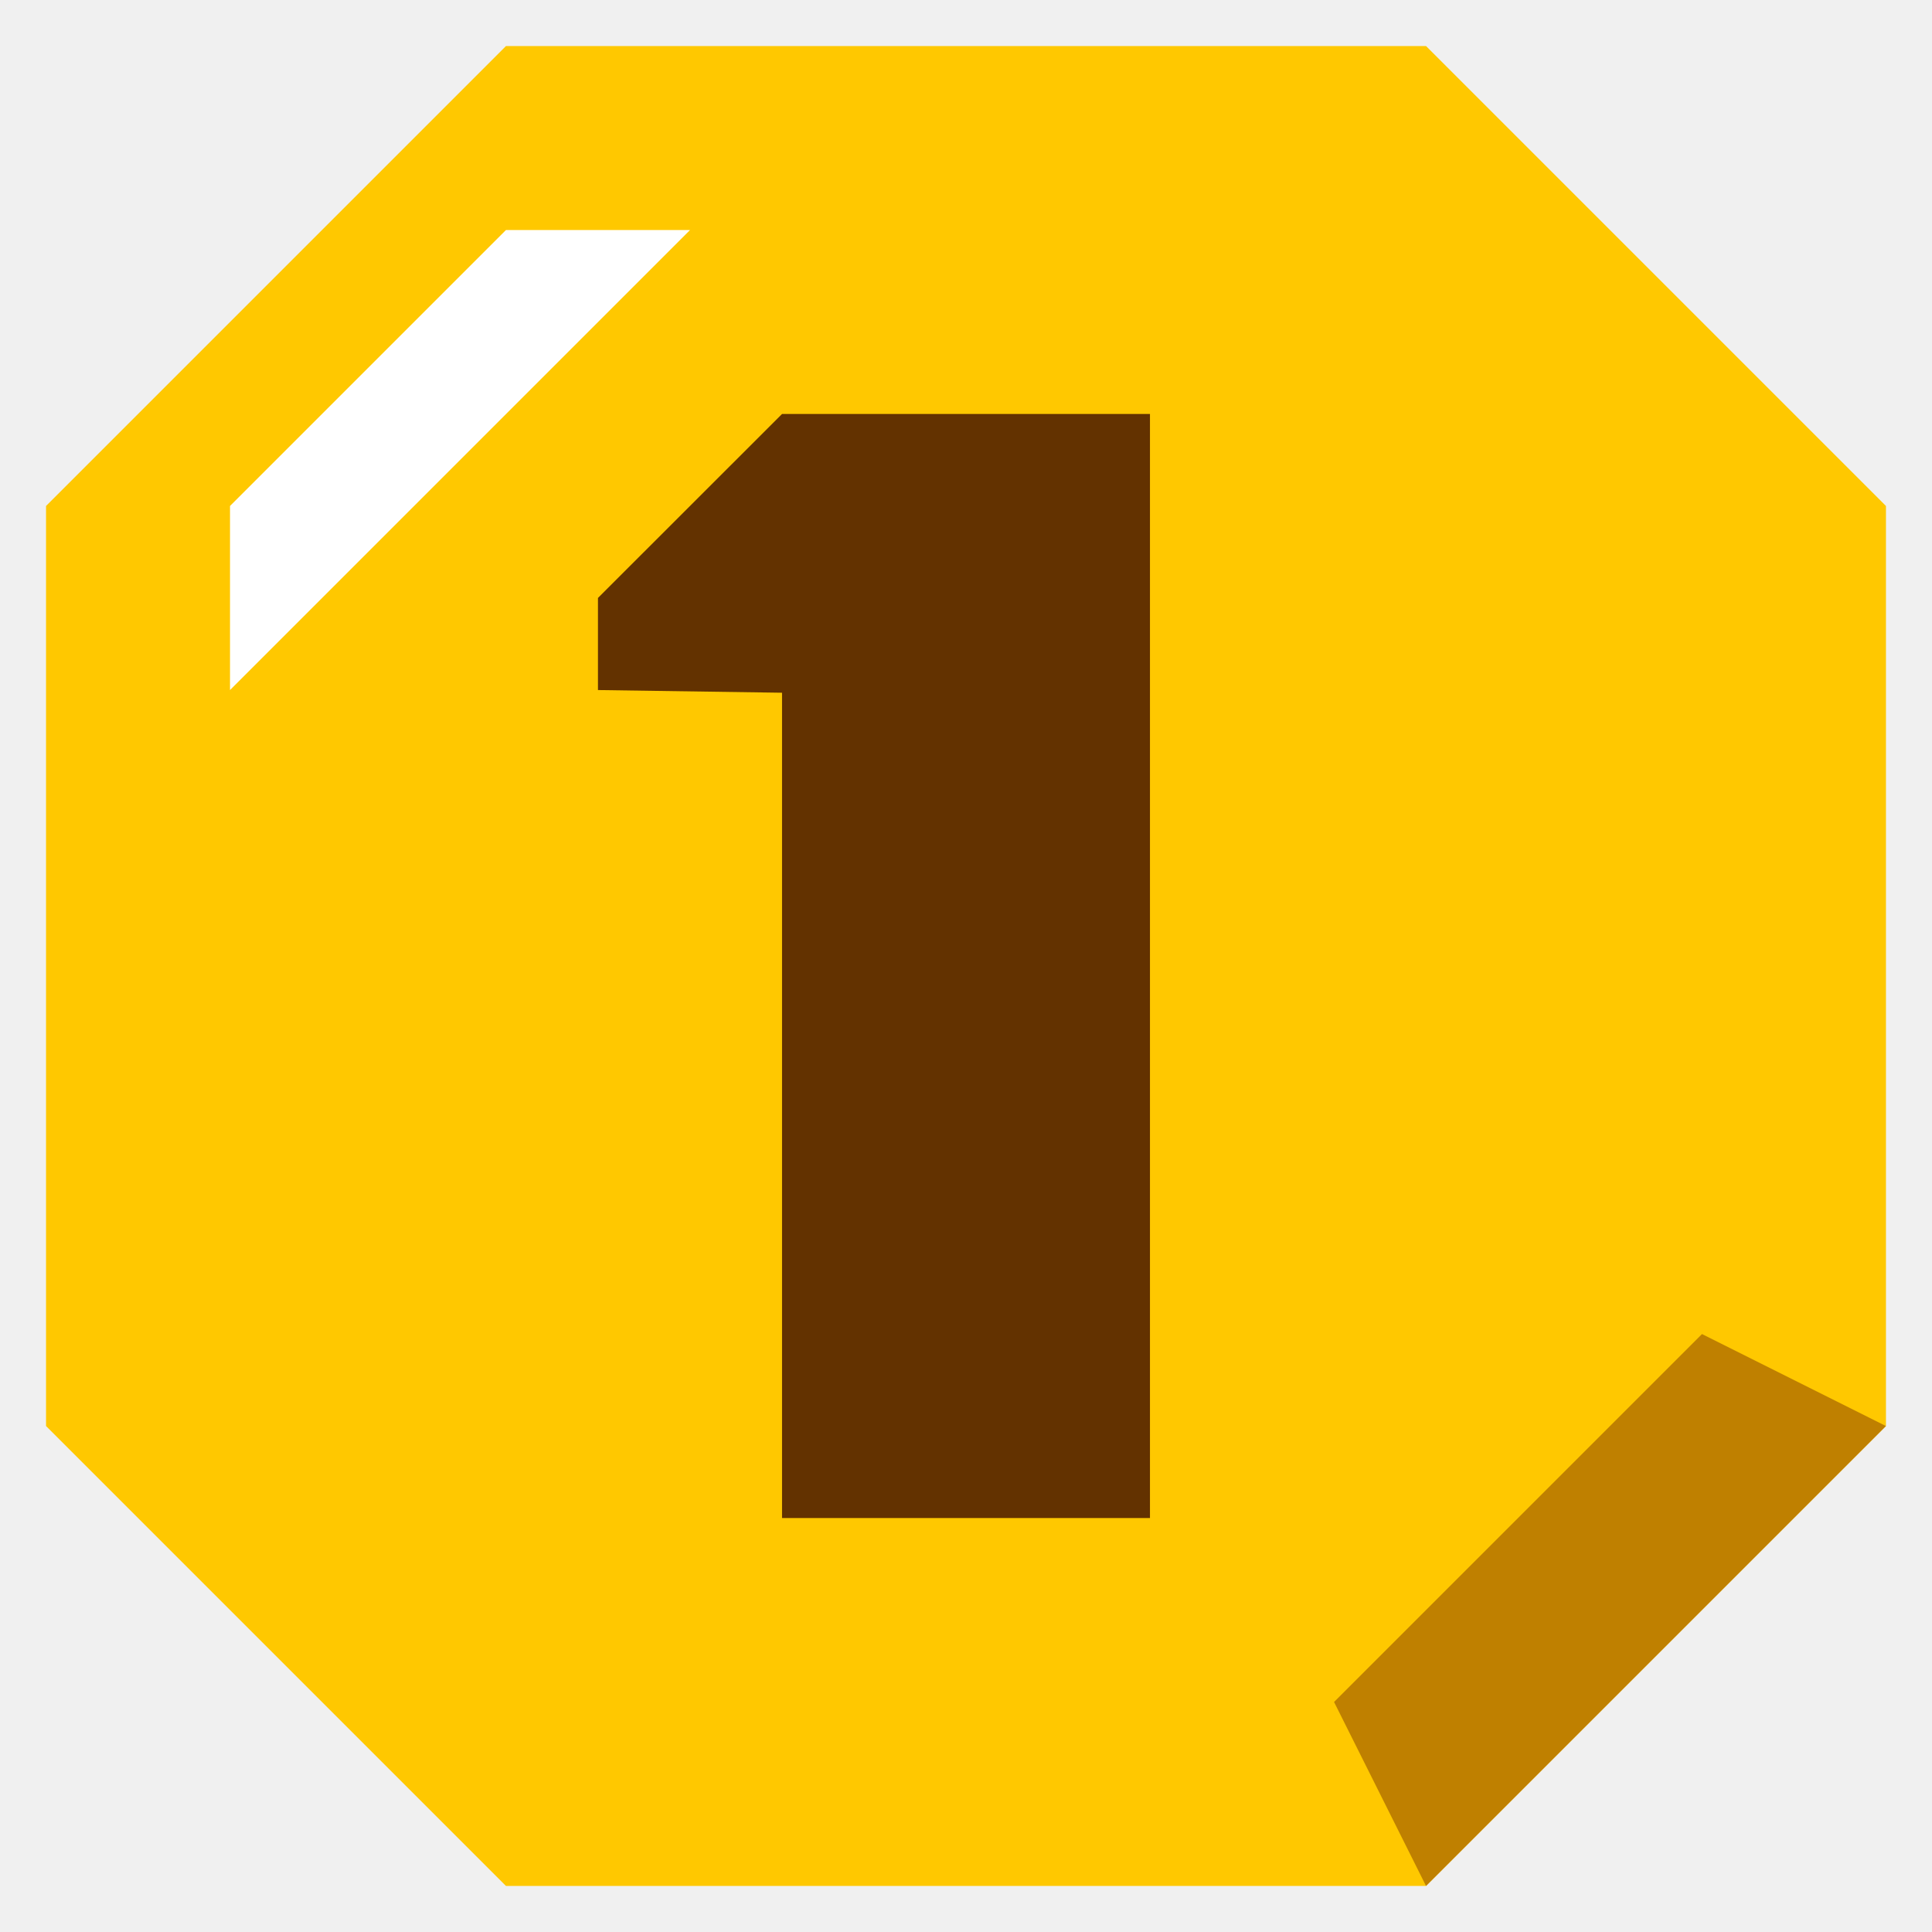
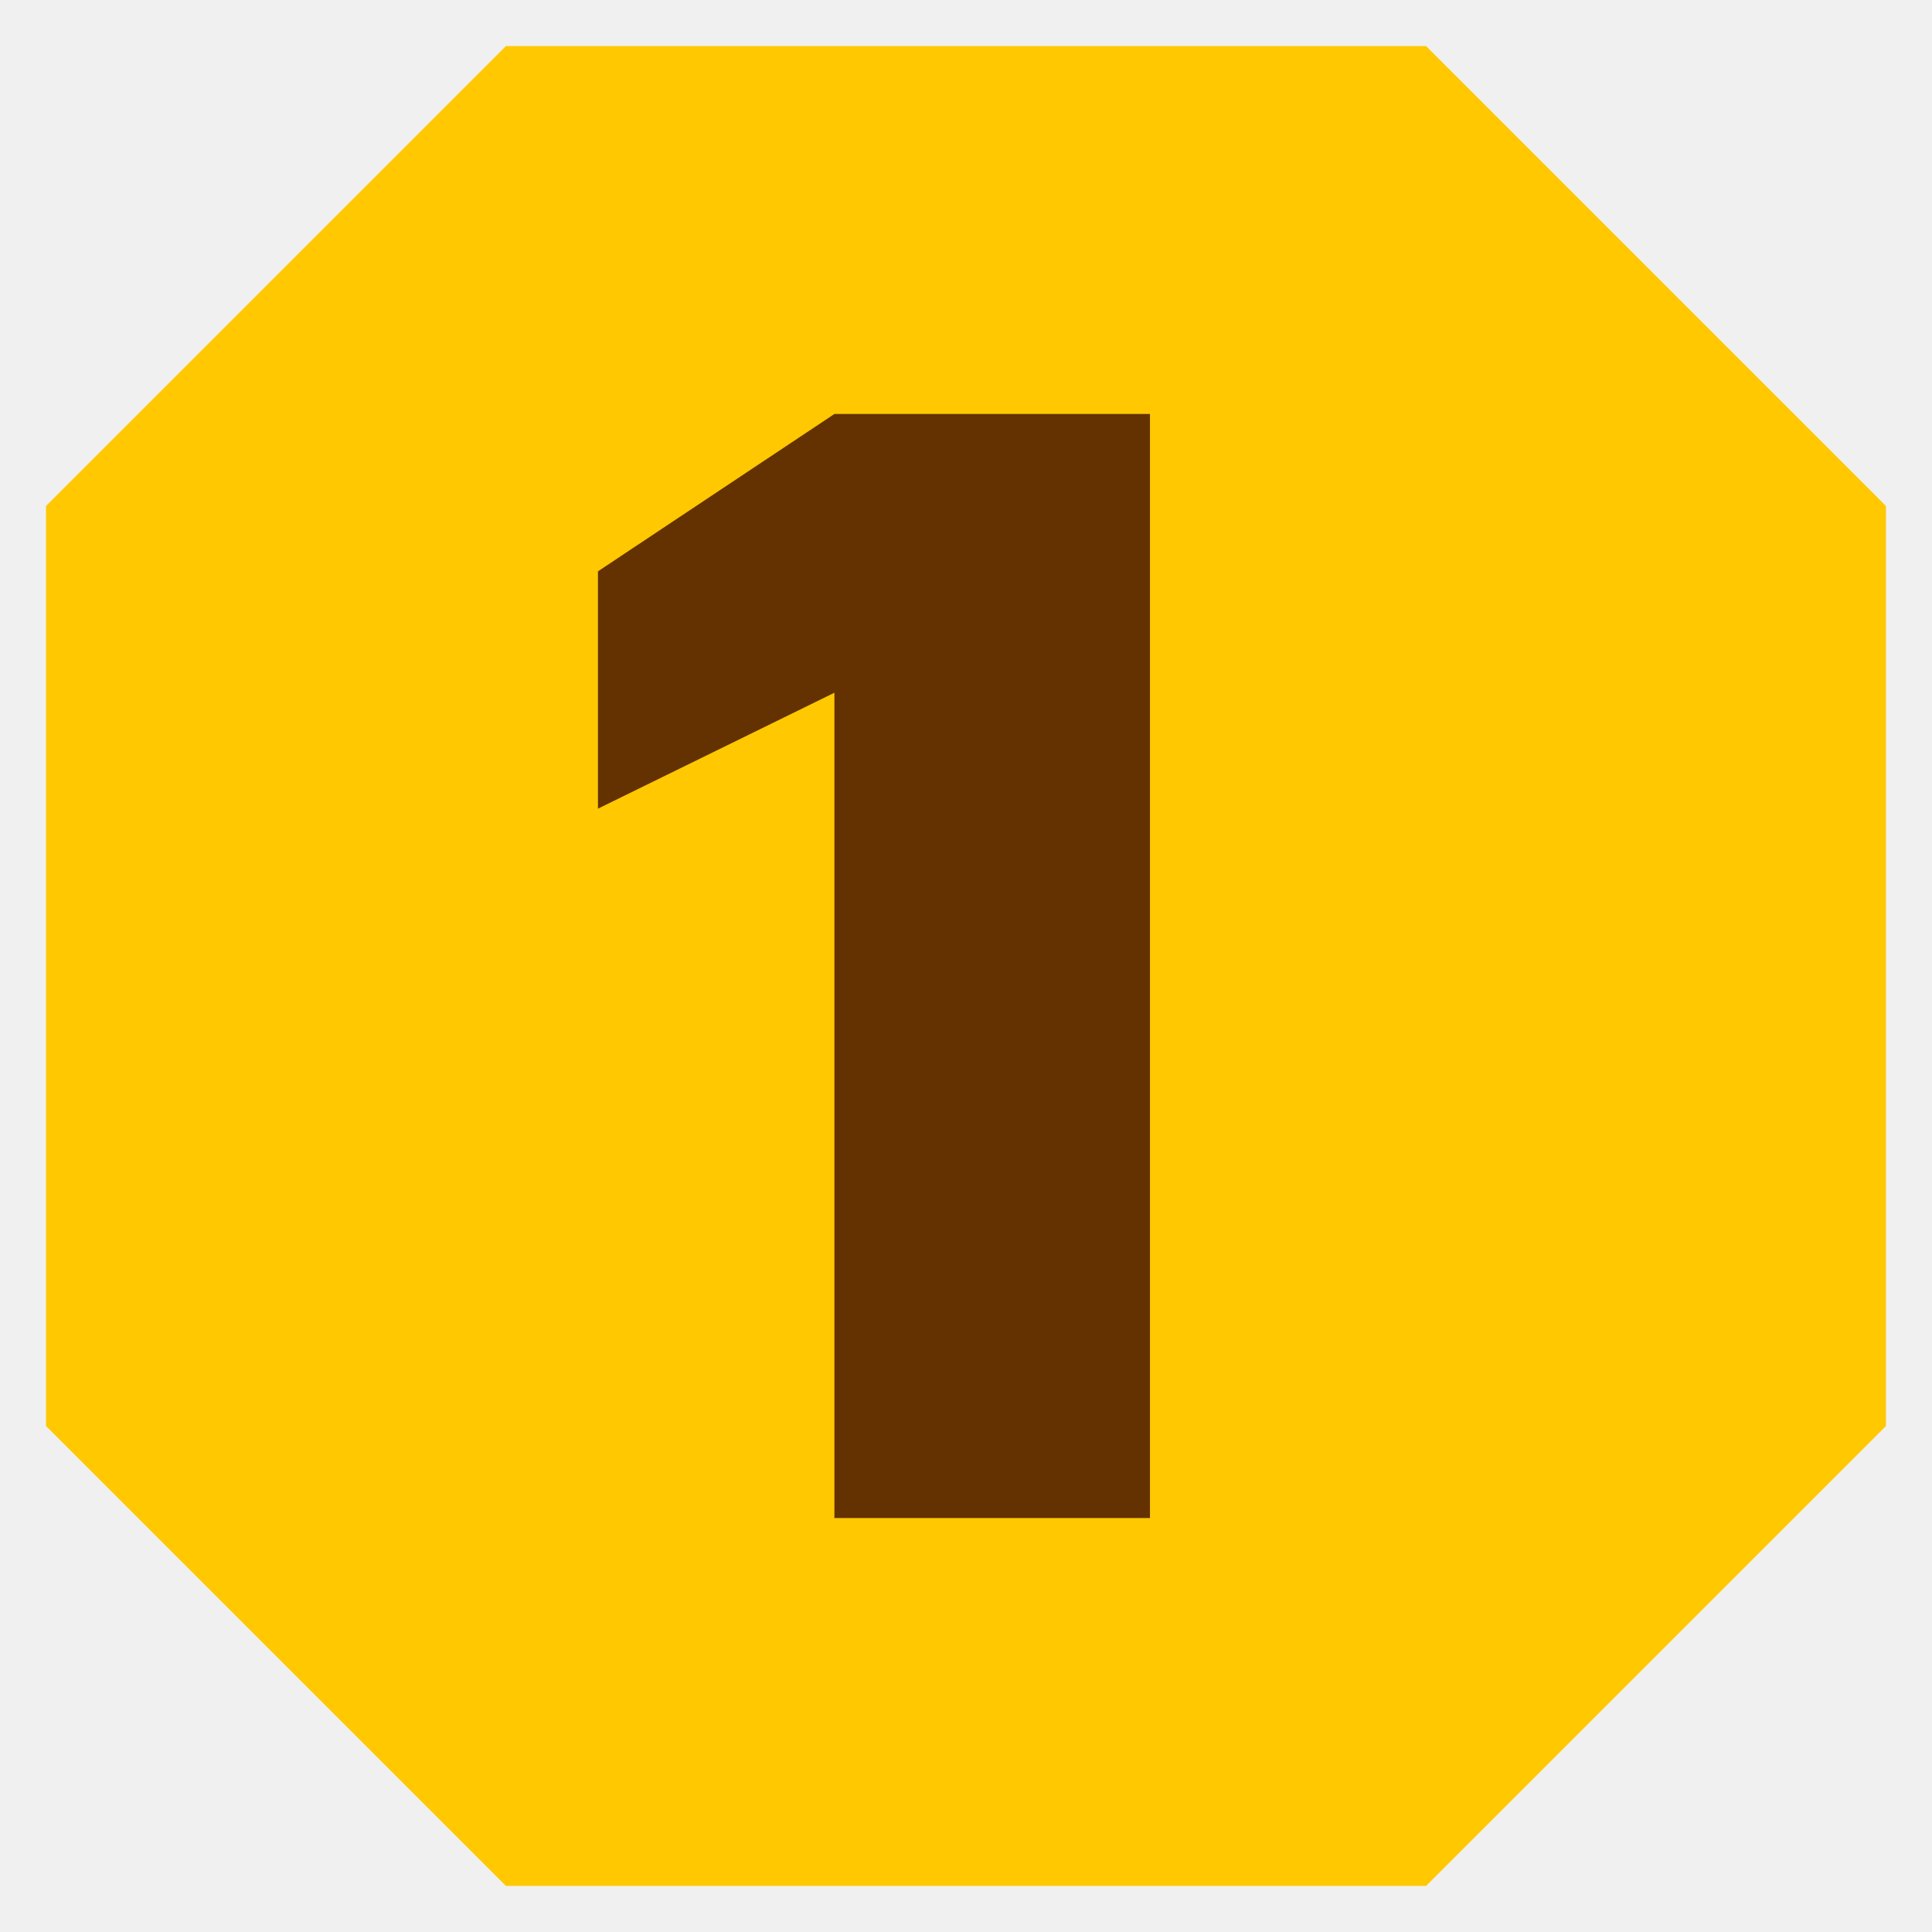
<svg xmlns="http://www.w3.org/2000/svg" width="18" height="18" viewBox="0 0 18 18" fill="none">
-   <g clip-path="url(#clip0_401_30)">
+   <g clip-path="url(#clip0_411_9)">
    <path d="M0.429 13.286L4.714 17.571H13.286L17.571 13.286V4.714L13.286 0.429H4.714L0.429 4.714V13.286Z" fill="#FFC800" />
-     <path d="M7.286 3.857L5.571 5.571V6.429L7.286 6.454V14.143H10.714V3.857H7.286Z" fill="#633200" />
-     <path d="M4.714 2.143L2.143 4.714V6.429L6.429 2.143H4.714Z" fill="white" />
-     <path d="M17.571 13.286L15.857 12.429L12.429 15.857L13.286 17.571L17.571 13.286Z" fill="#BF8000" />
+     <path d="M7.774 3.857L5.571 5.323V7.534L7.774 6.454V14.143H10.714V3.857H7.774Z" fill="#633200" />
  </g>
  <defs>
-     <clipPath id="clip0_401_30">
+     <clipPath id="clip0_411_9">
      <rect width="18" height="18" fill="white" />
    </clipPath>
  </defs>
</svg>
